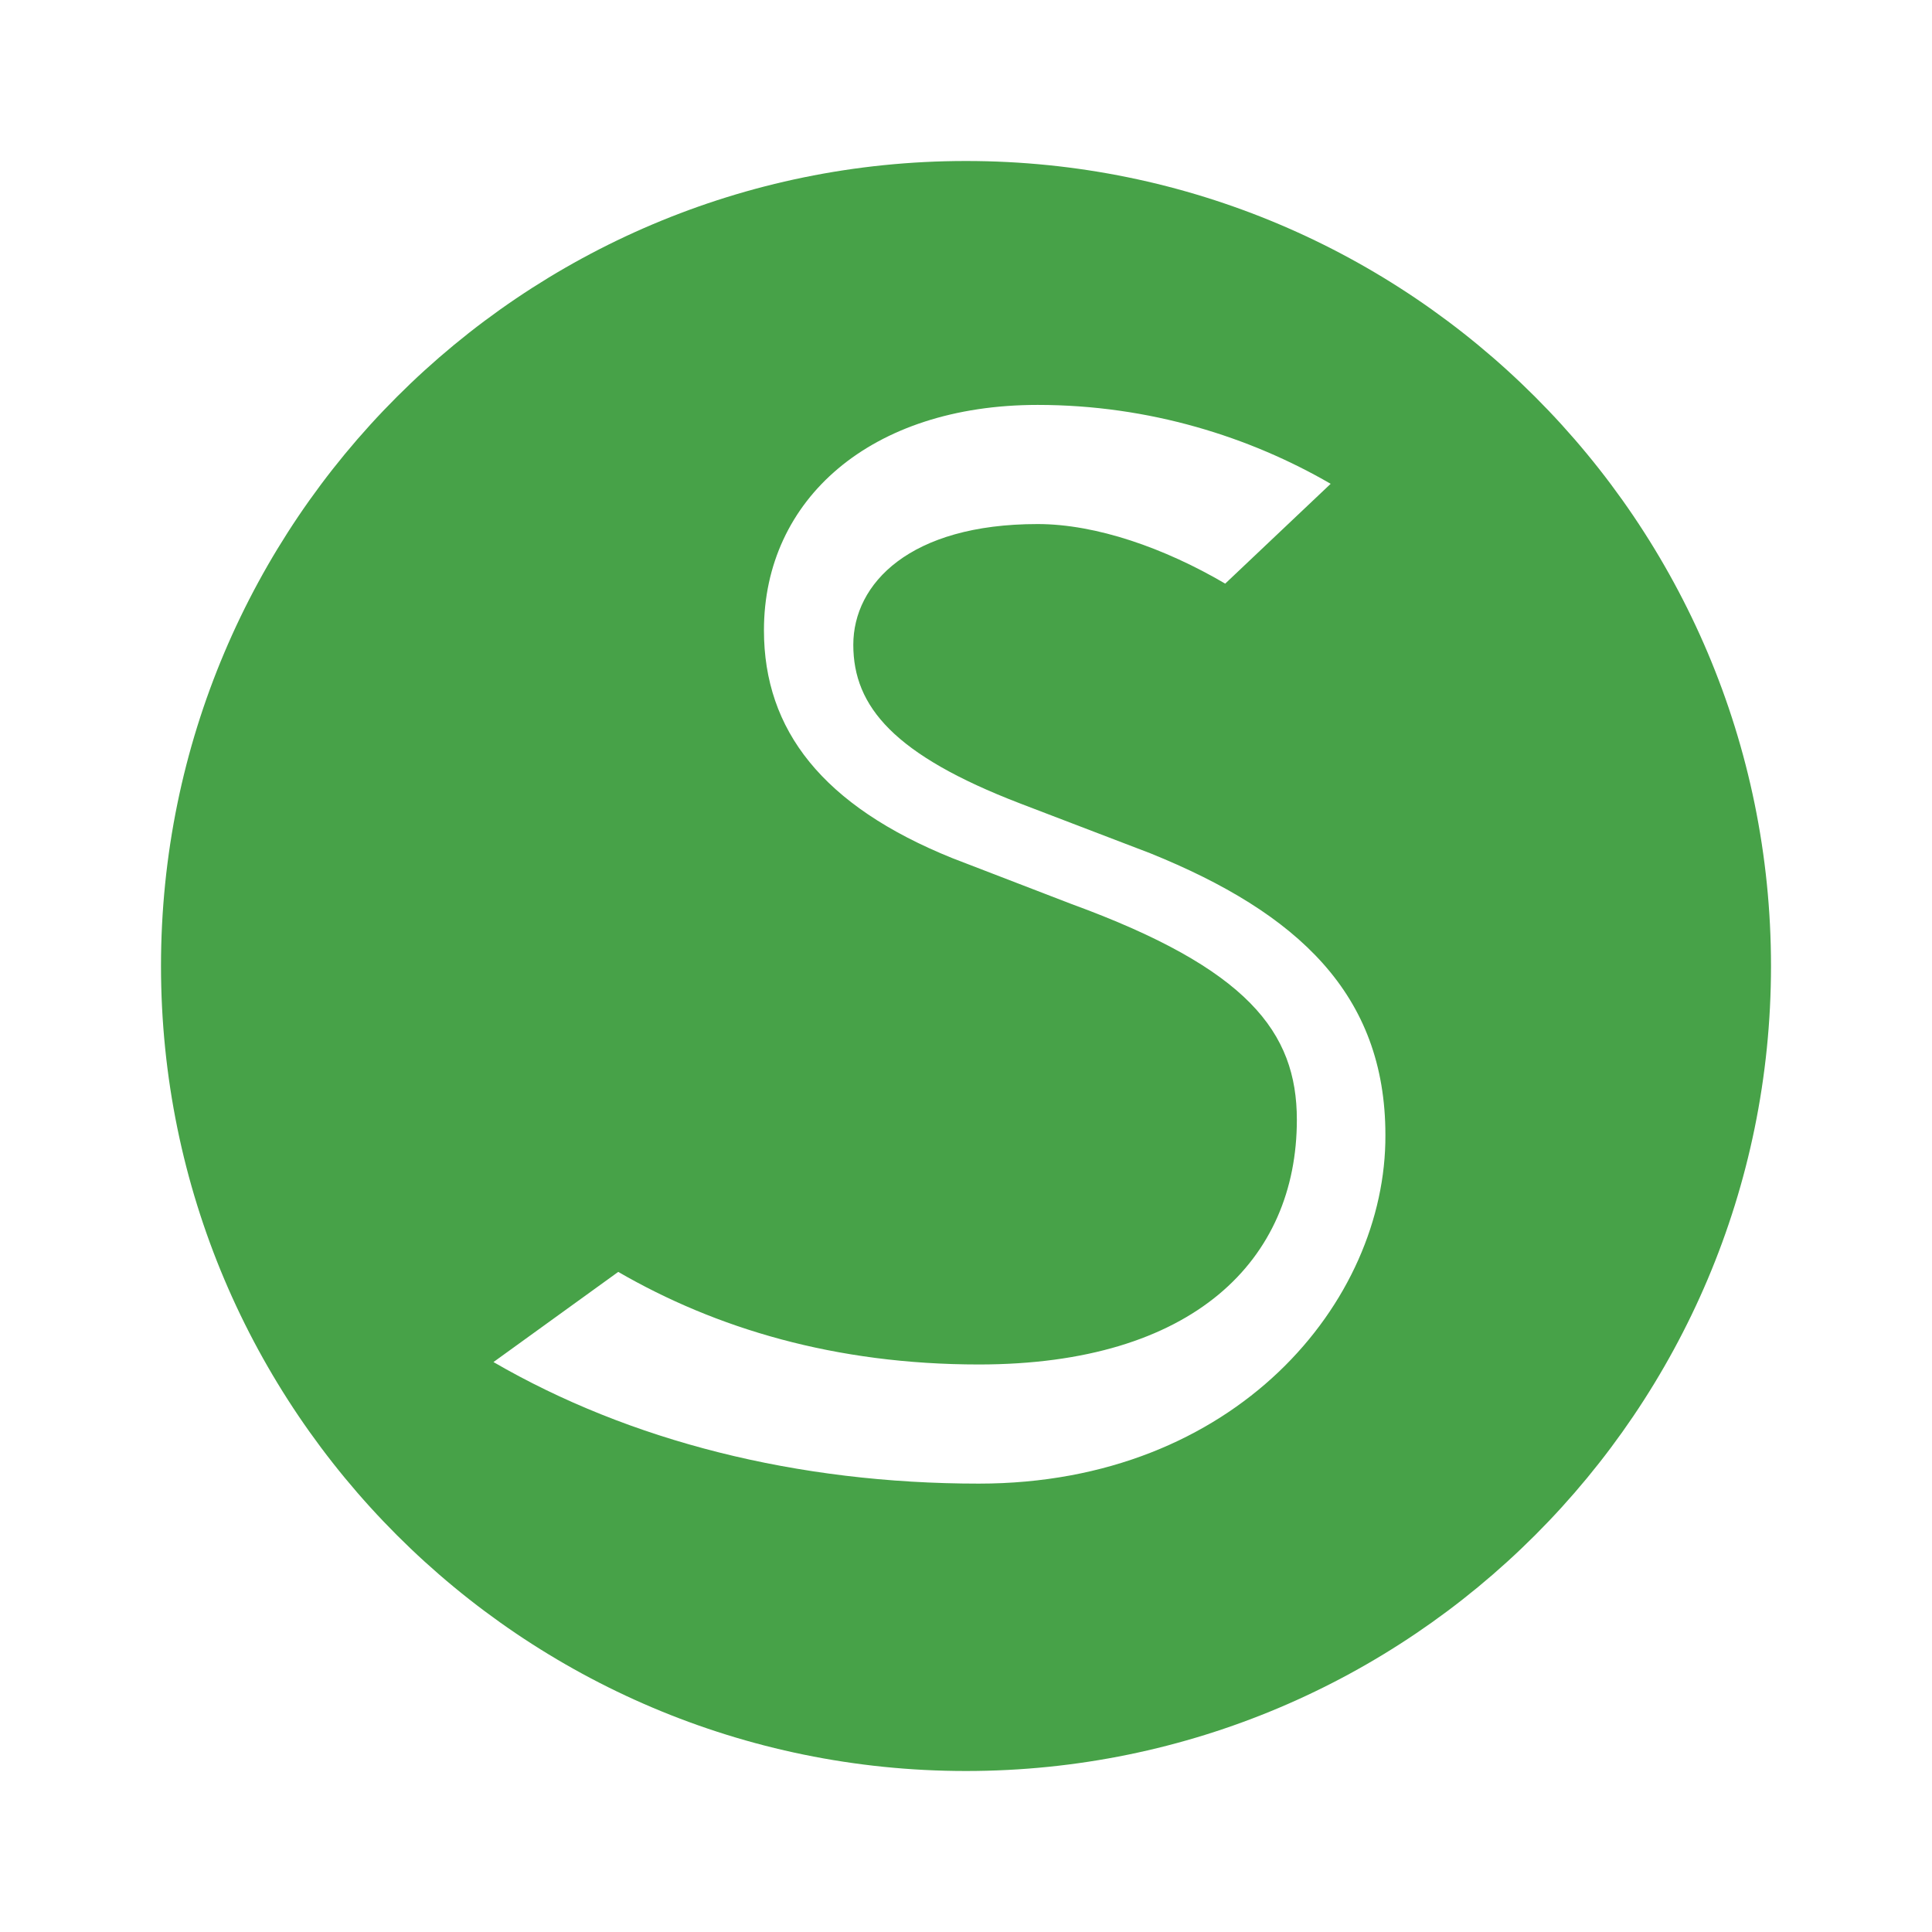
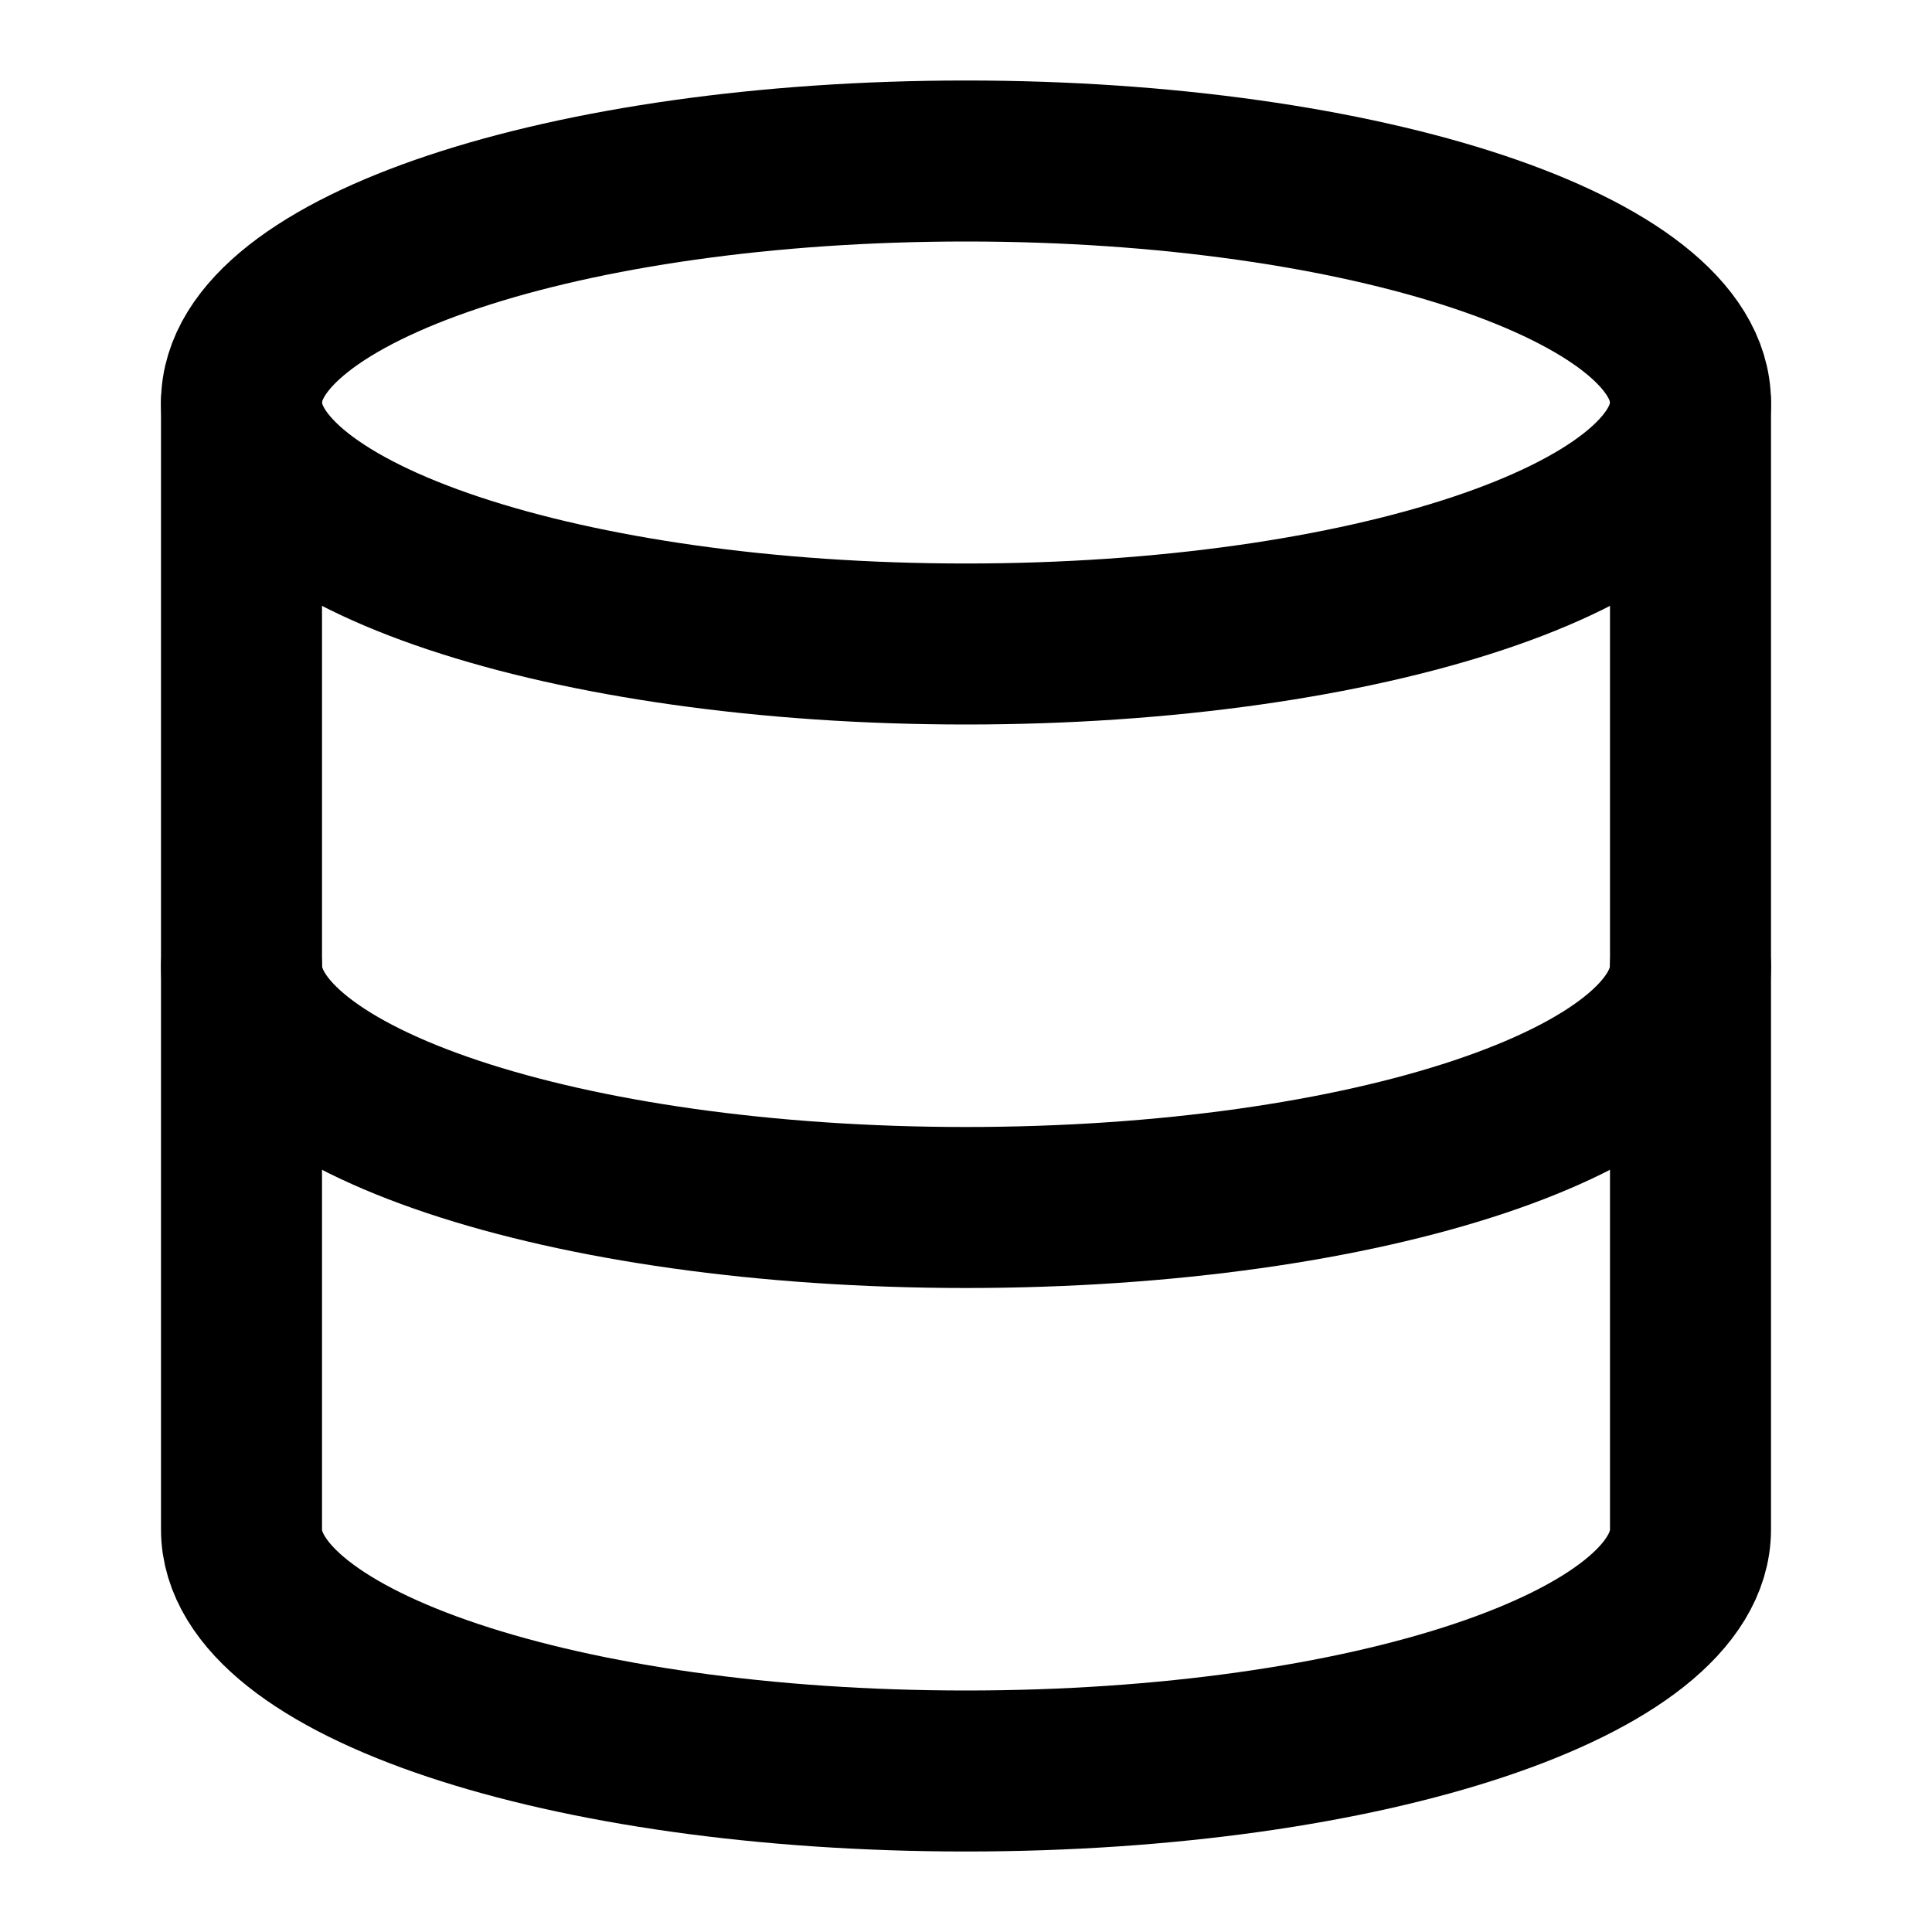
- <svg xmlns="http://www.w3.org/2000/svg" width="24" height="24" viewBox="0 0 24 24" fill="none">
-   <path d="M12 2C6.48 2 2 6.48 2 12C2 17.52 6.48 22 12 22C17.52 22 22 17.52 22 12C22 6.48 17.52 2 12 2ZM12.16 18.43C9.9 18.43 7.82 17.9 6.13 16.92L7.68 15.8C8.89 16.5 10.37 16.95 12.16 16.95C14.83 16.95 16.11 15.65 16.11 13.91C16.11 12.82 15.5 12.03 13.31 11.23L11.83 10.66C10.22 10.01 9.49 9.07 9.49 7.83C9.49 6.2 10.82 5.03 12.89 5.03C14.28 5.03 15.53 5.43 16.53 6.01L15.22 7.25C14.47 6.81 13.62 6.51 12.89 6.51C11.3 6.51 10.6 7.25 10.6 8.01C10.6 8.78 11.11 9.38 12.67 9.98L14.29 10.6C16.12 11.34 17.21 12.35 17.21 14.1C17.22 16.17 15.35 18.43 12.16 18.43Z" fill="#47A248" />
+ <svg xmlns="http://www.w3.org/2000/svg" width="24" height="24" viewBox="0 0 24 24" fill="none" stroke="currentColor" stroke-width="2" stroke-linecap="round" stroke-linejoin="round" class="lucide lucide-database">
+   <ellipse cx="12" cy="5" rx="9" ry="3" />
+   <path d="M21 12c0 1.66-4 3-9 3s-9-1.34-9-3" />
+   <path d="M3 5v14c0 1.66 4 3 9 3s9-1.34 9-3V5" />
</svg>
